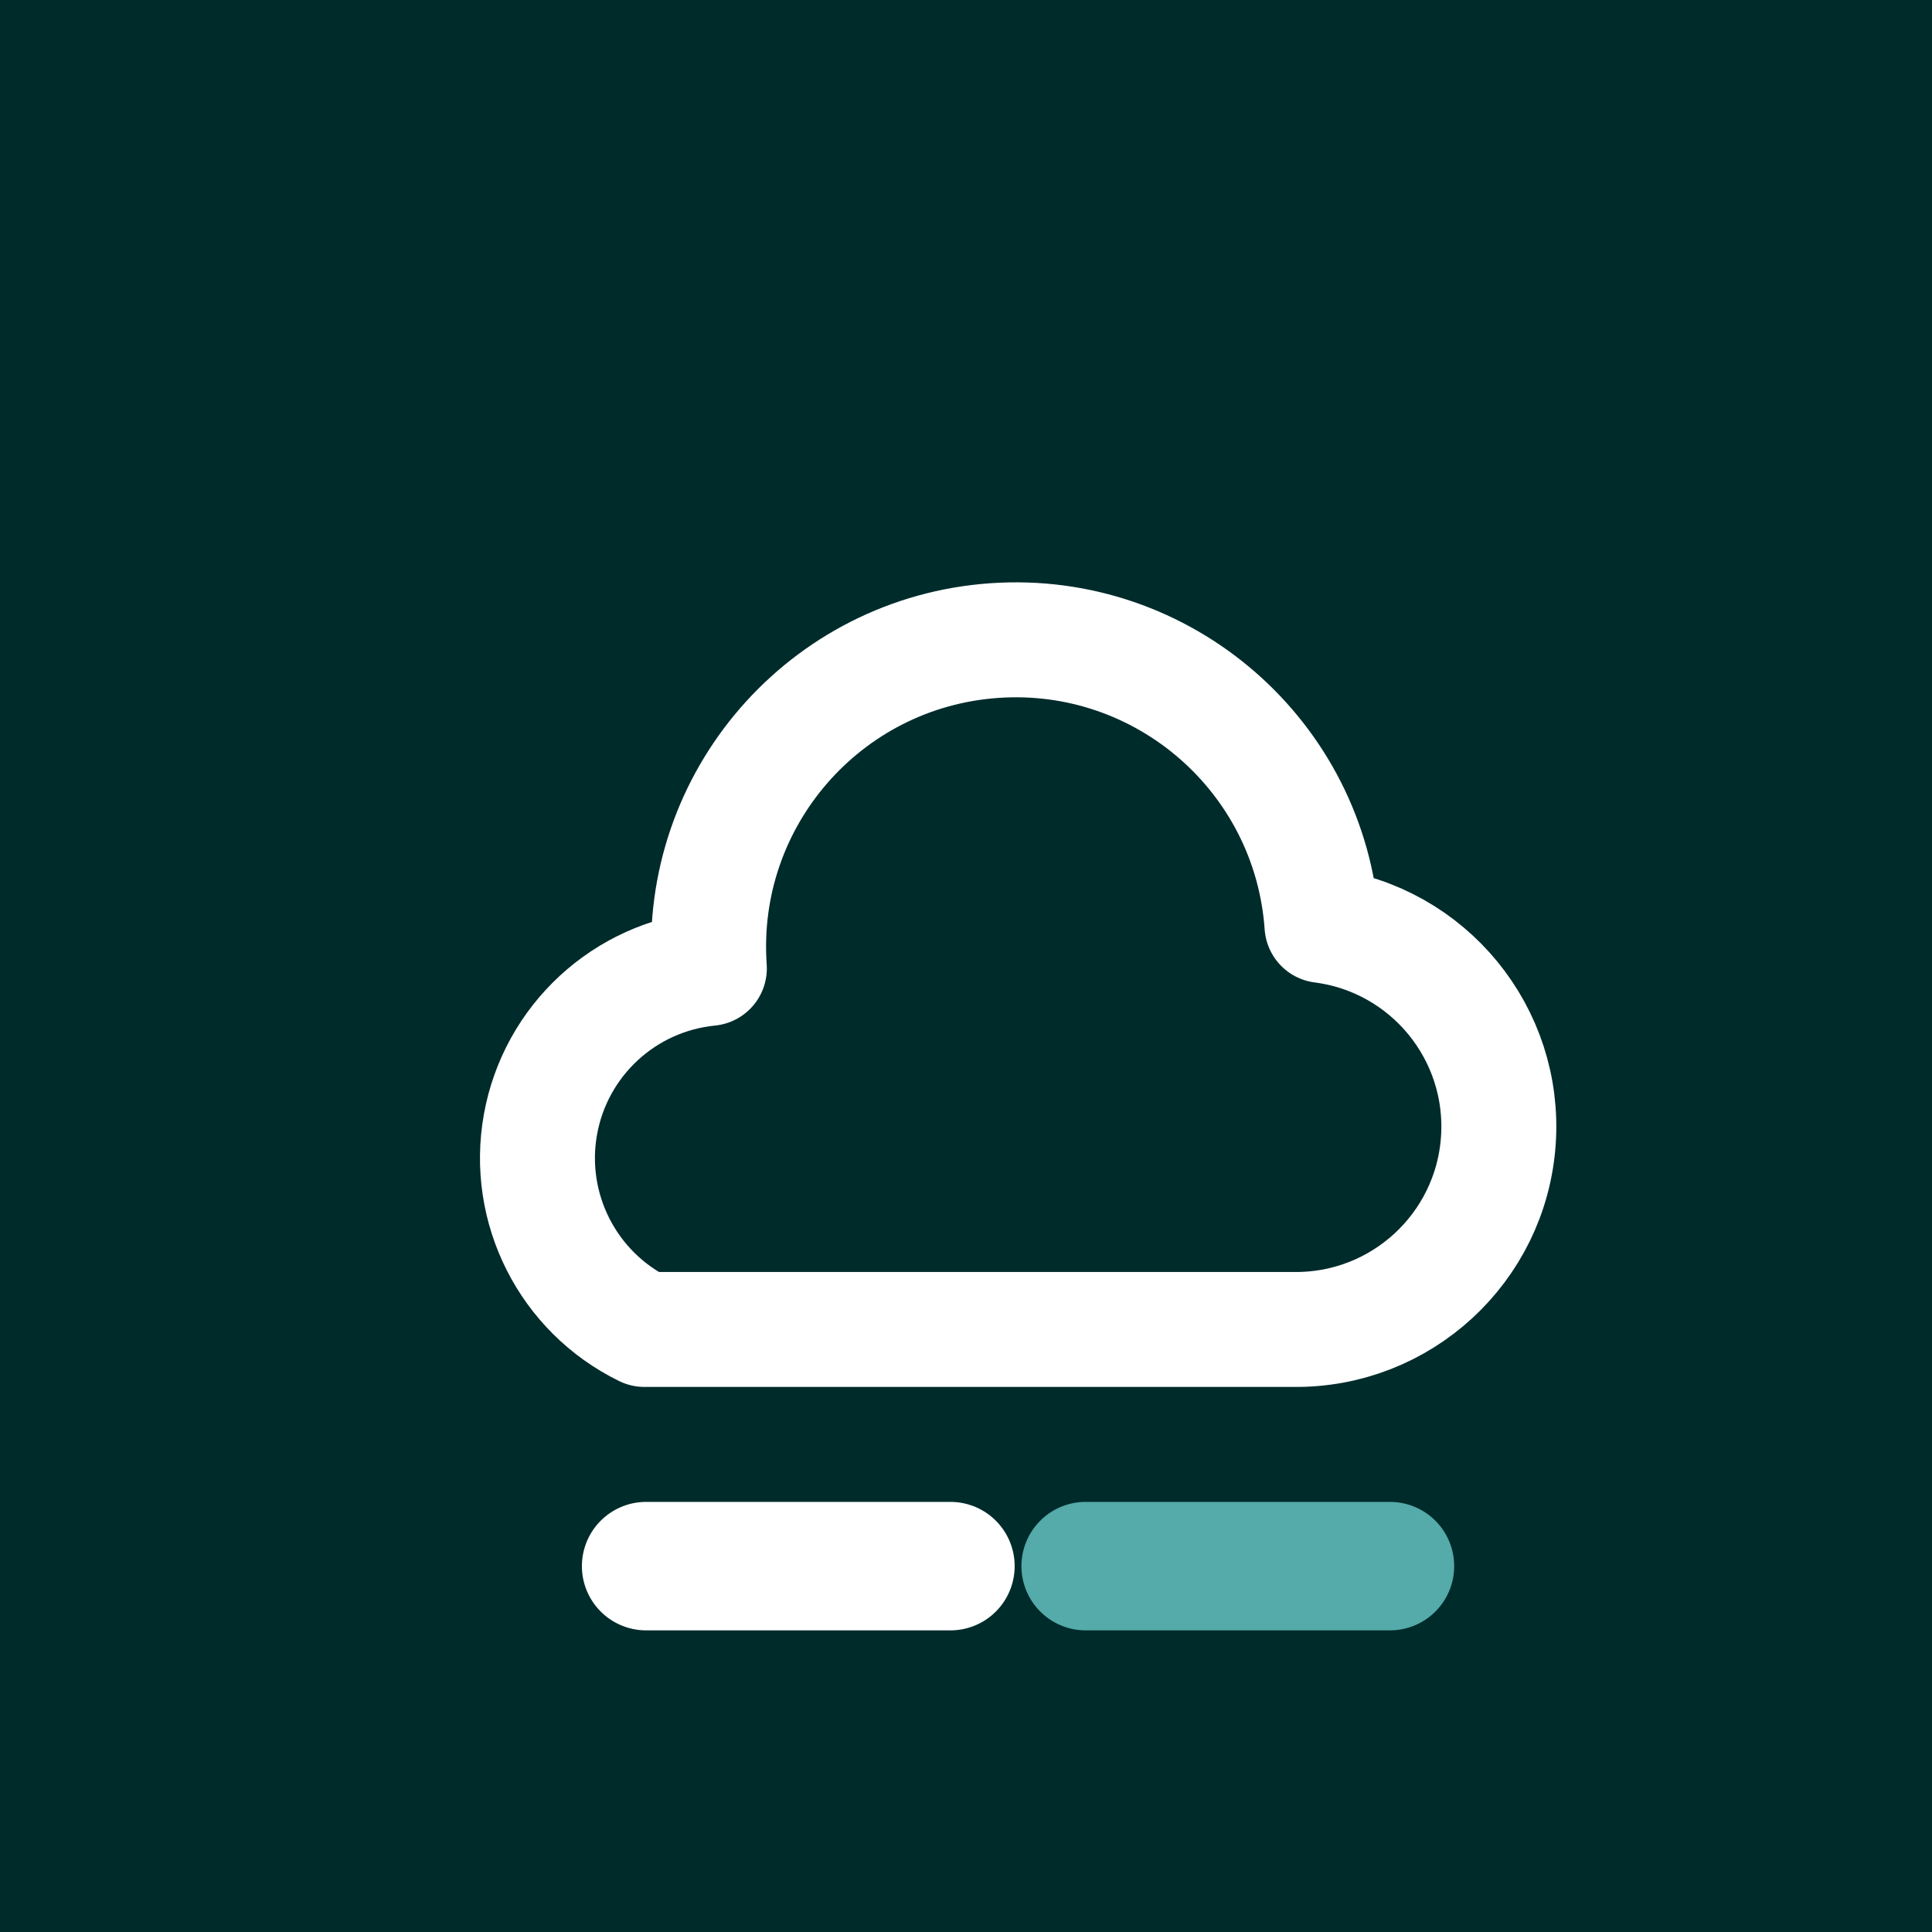
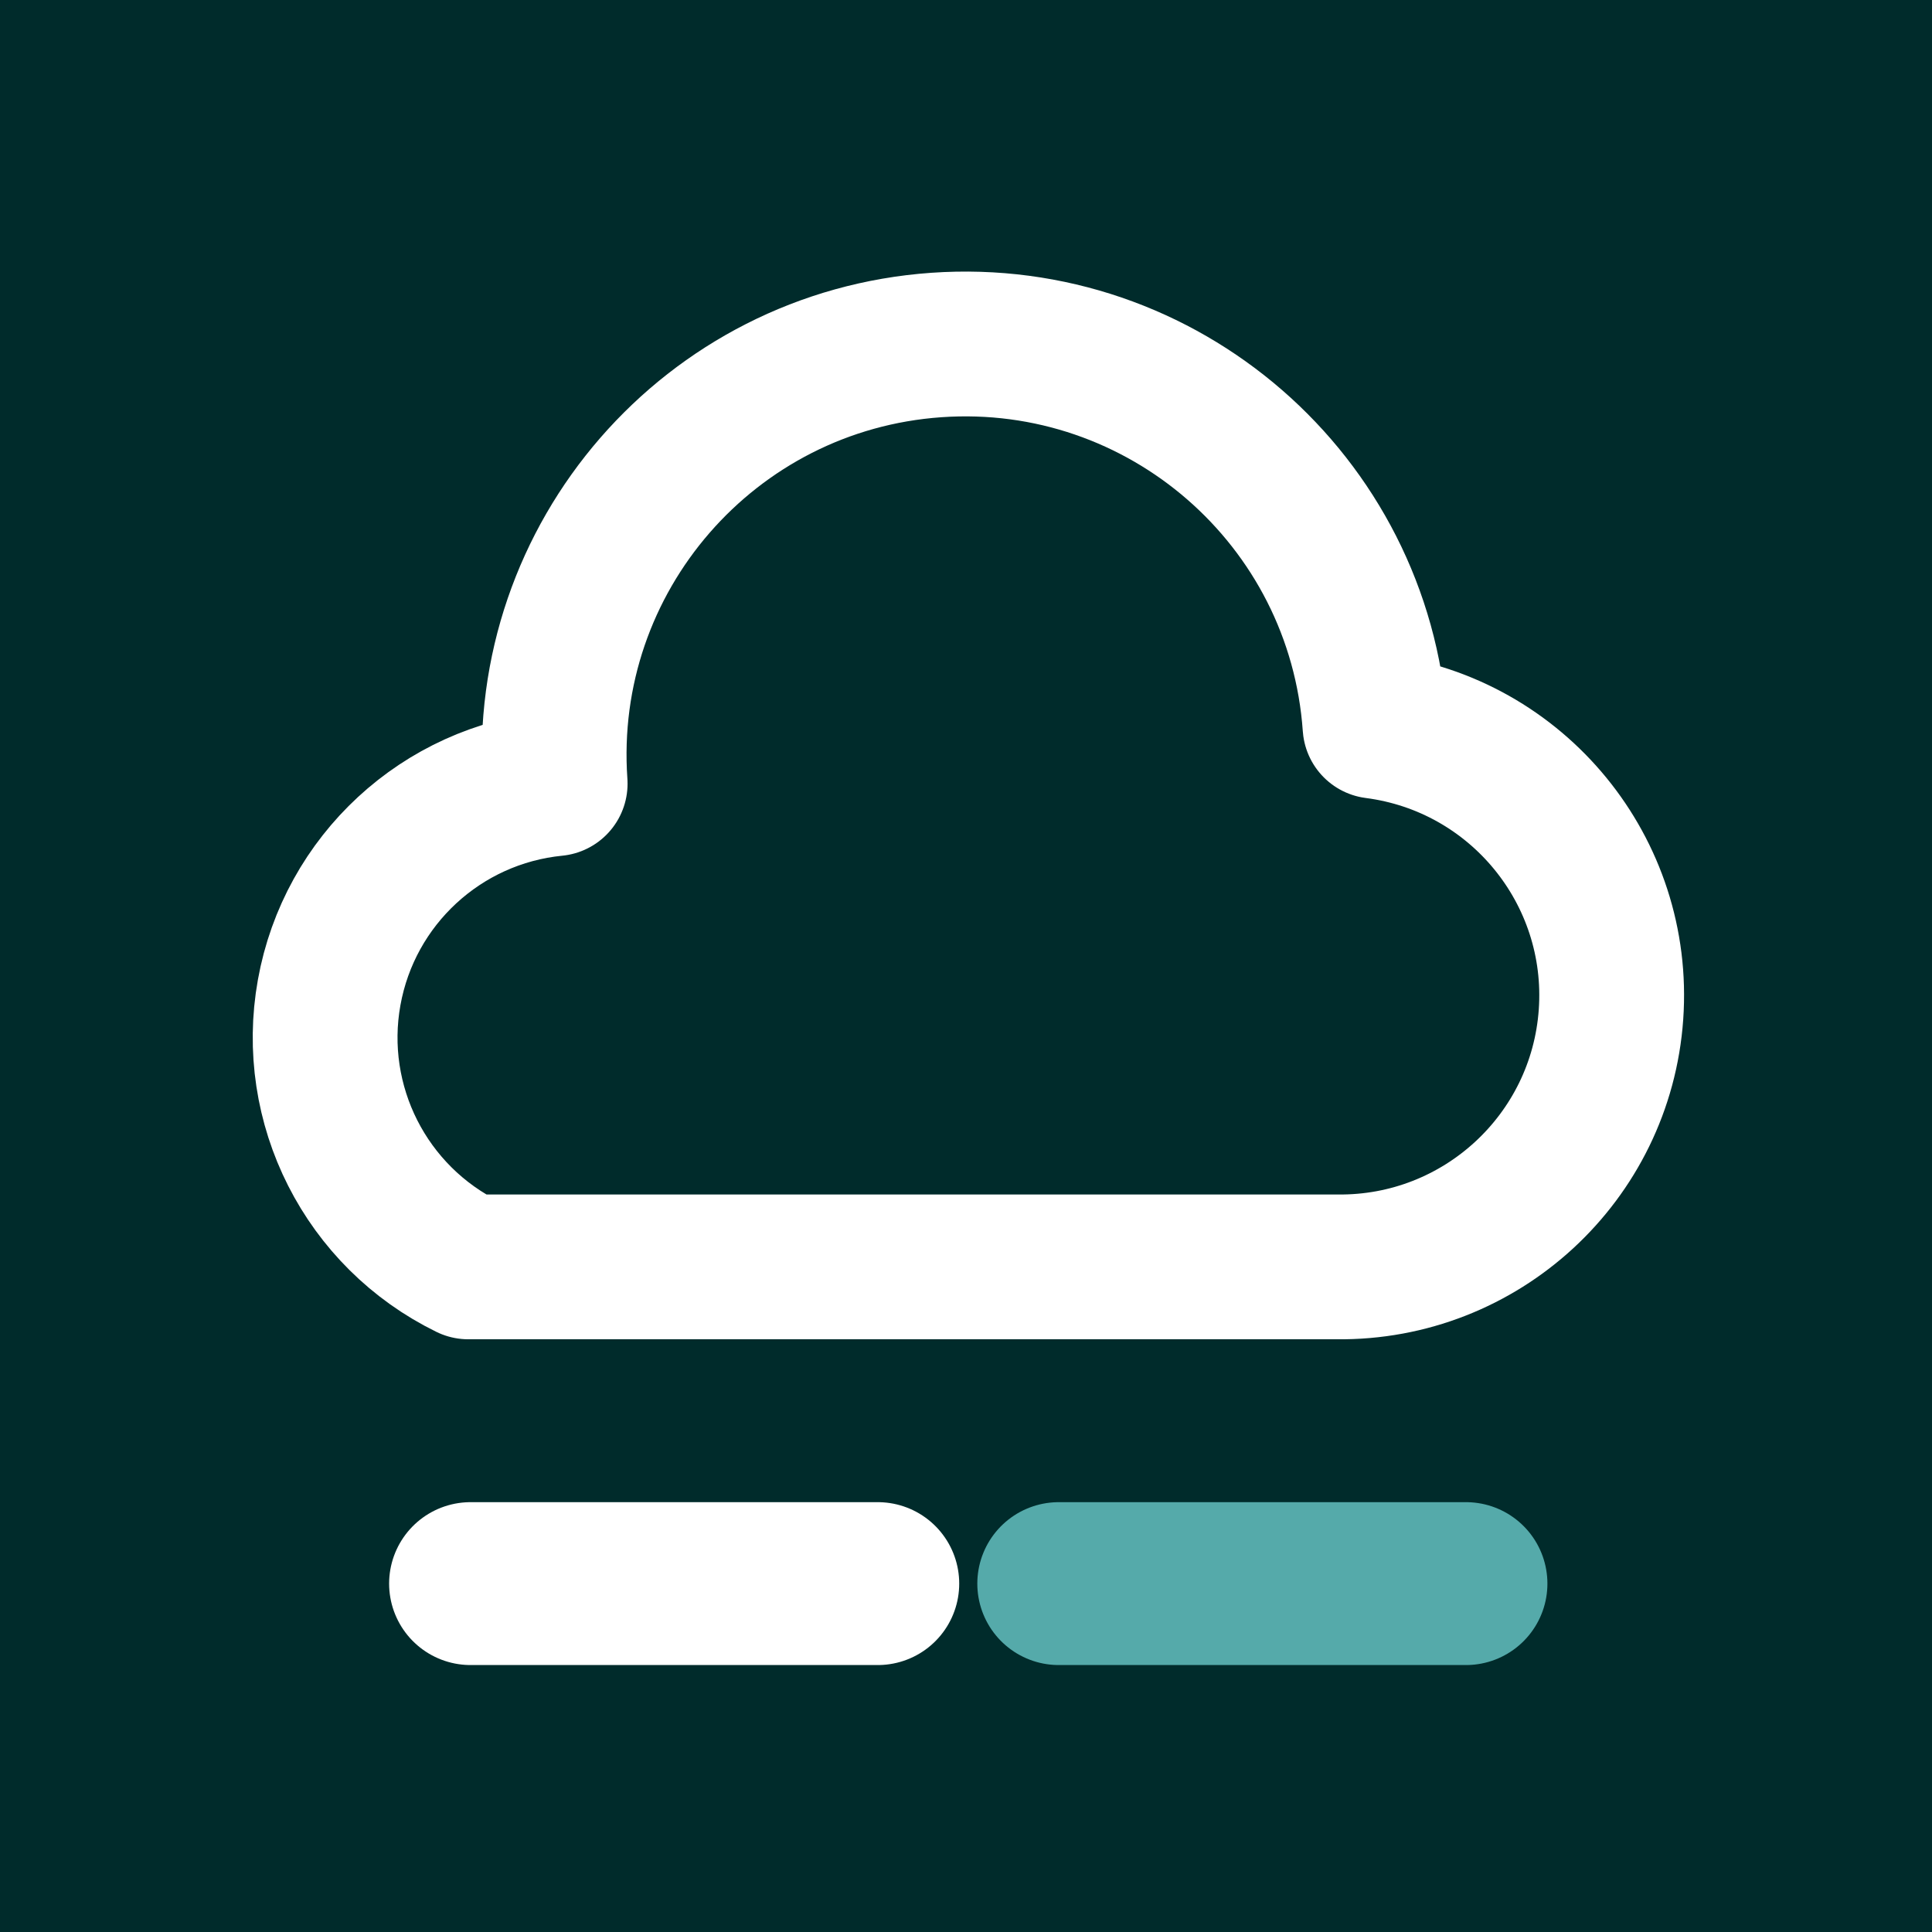
- <svg xmlns="http://www.w3.org/2000/svg" viewBox="0 0 64 64" width="64" height="64">
-   <rect width="64" height="64" fill="#002B2B" />
-   <g transform="translate(9.7 19.4) scale(1.12)" fill="none" stroke-linecap="round" stroke-linejoin="round">
-     <path d="M10.4 22h19.2a6 6 0 0 0 .84-11.95A9 9 0 0 0 12.32 11.32 5.64 5.64 0 0 0 10.4 22Z" stroke="#FFFFFF" stroke-width="3.4" />
-     <path d="M10.45 29h9" stroke="#FFFFFF" stroke-width="3.8" />
-     <path d="M23.45 29h9" stroke="#55AAAA" stroke-width="3.8" />
+ <svg xmlns="http://www.w3.org/2000/svg" viewBox="0.05 -6.00 42.70 42.70" width="64" height="64">
+   <rect x="0.05" y="-6.00" width="42.70" height="42.70" fill="#002B2B" />
+   <g fill="none" stroke-linecap="round" stroke-linejoin="round">
+     <path d="M10.4 22h19.2a6 6 0 0 0 .84-11.95A9 9 0 0 0 12.32 11.32 5.64 5.64 0 0 0 10.4 22Z" stroke="#FFFFFF" stroke-width="3.2" />
+     <path d="M10.45 29h9" stroke="#FFFFFF" stroke-width="3.6" />
+     <path d="M23.45 29h9" stroke="#55AAAA" stroke-width="3.6" />
  </g>
</svg>
